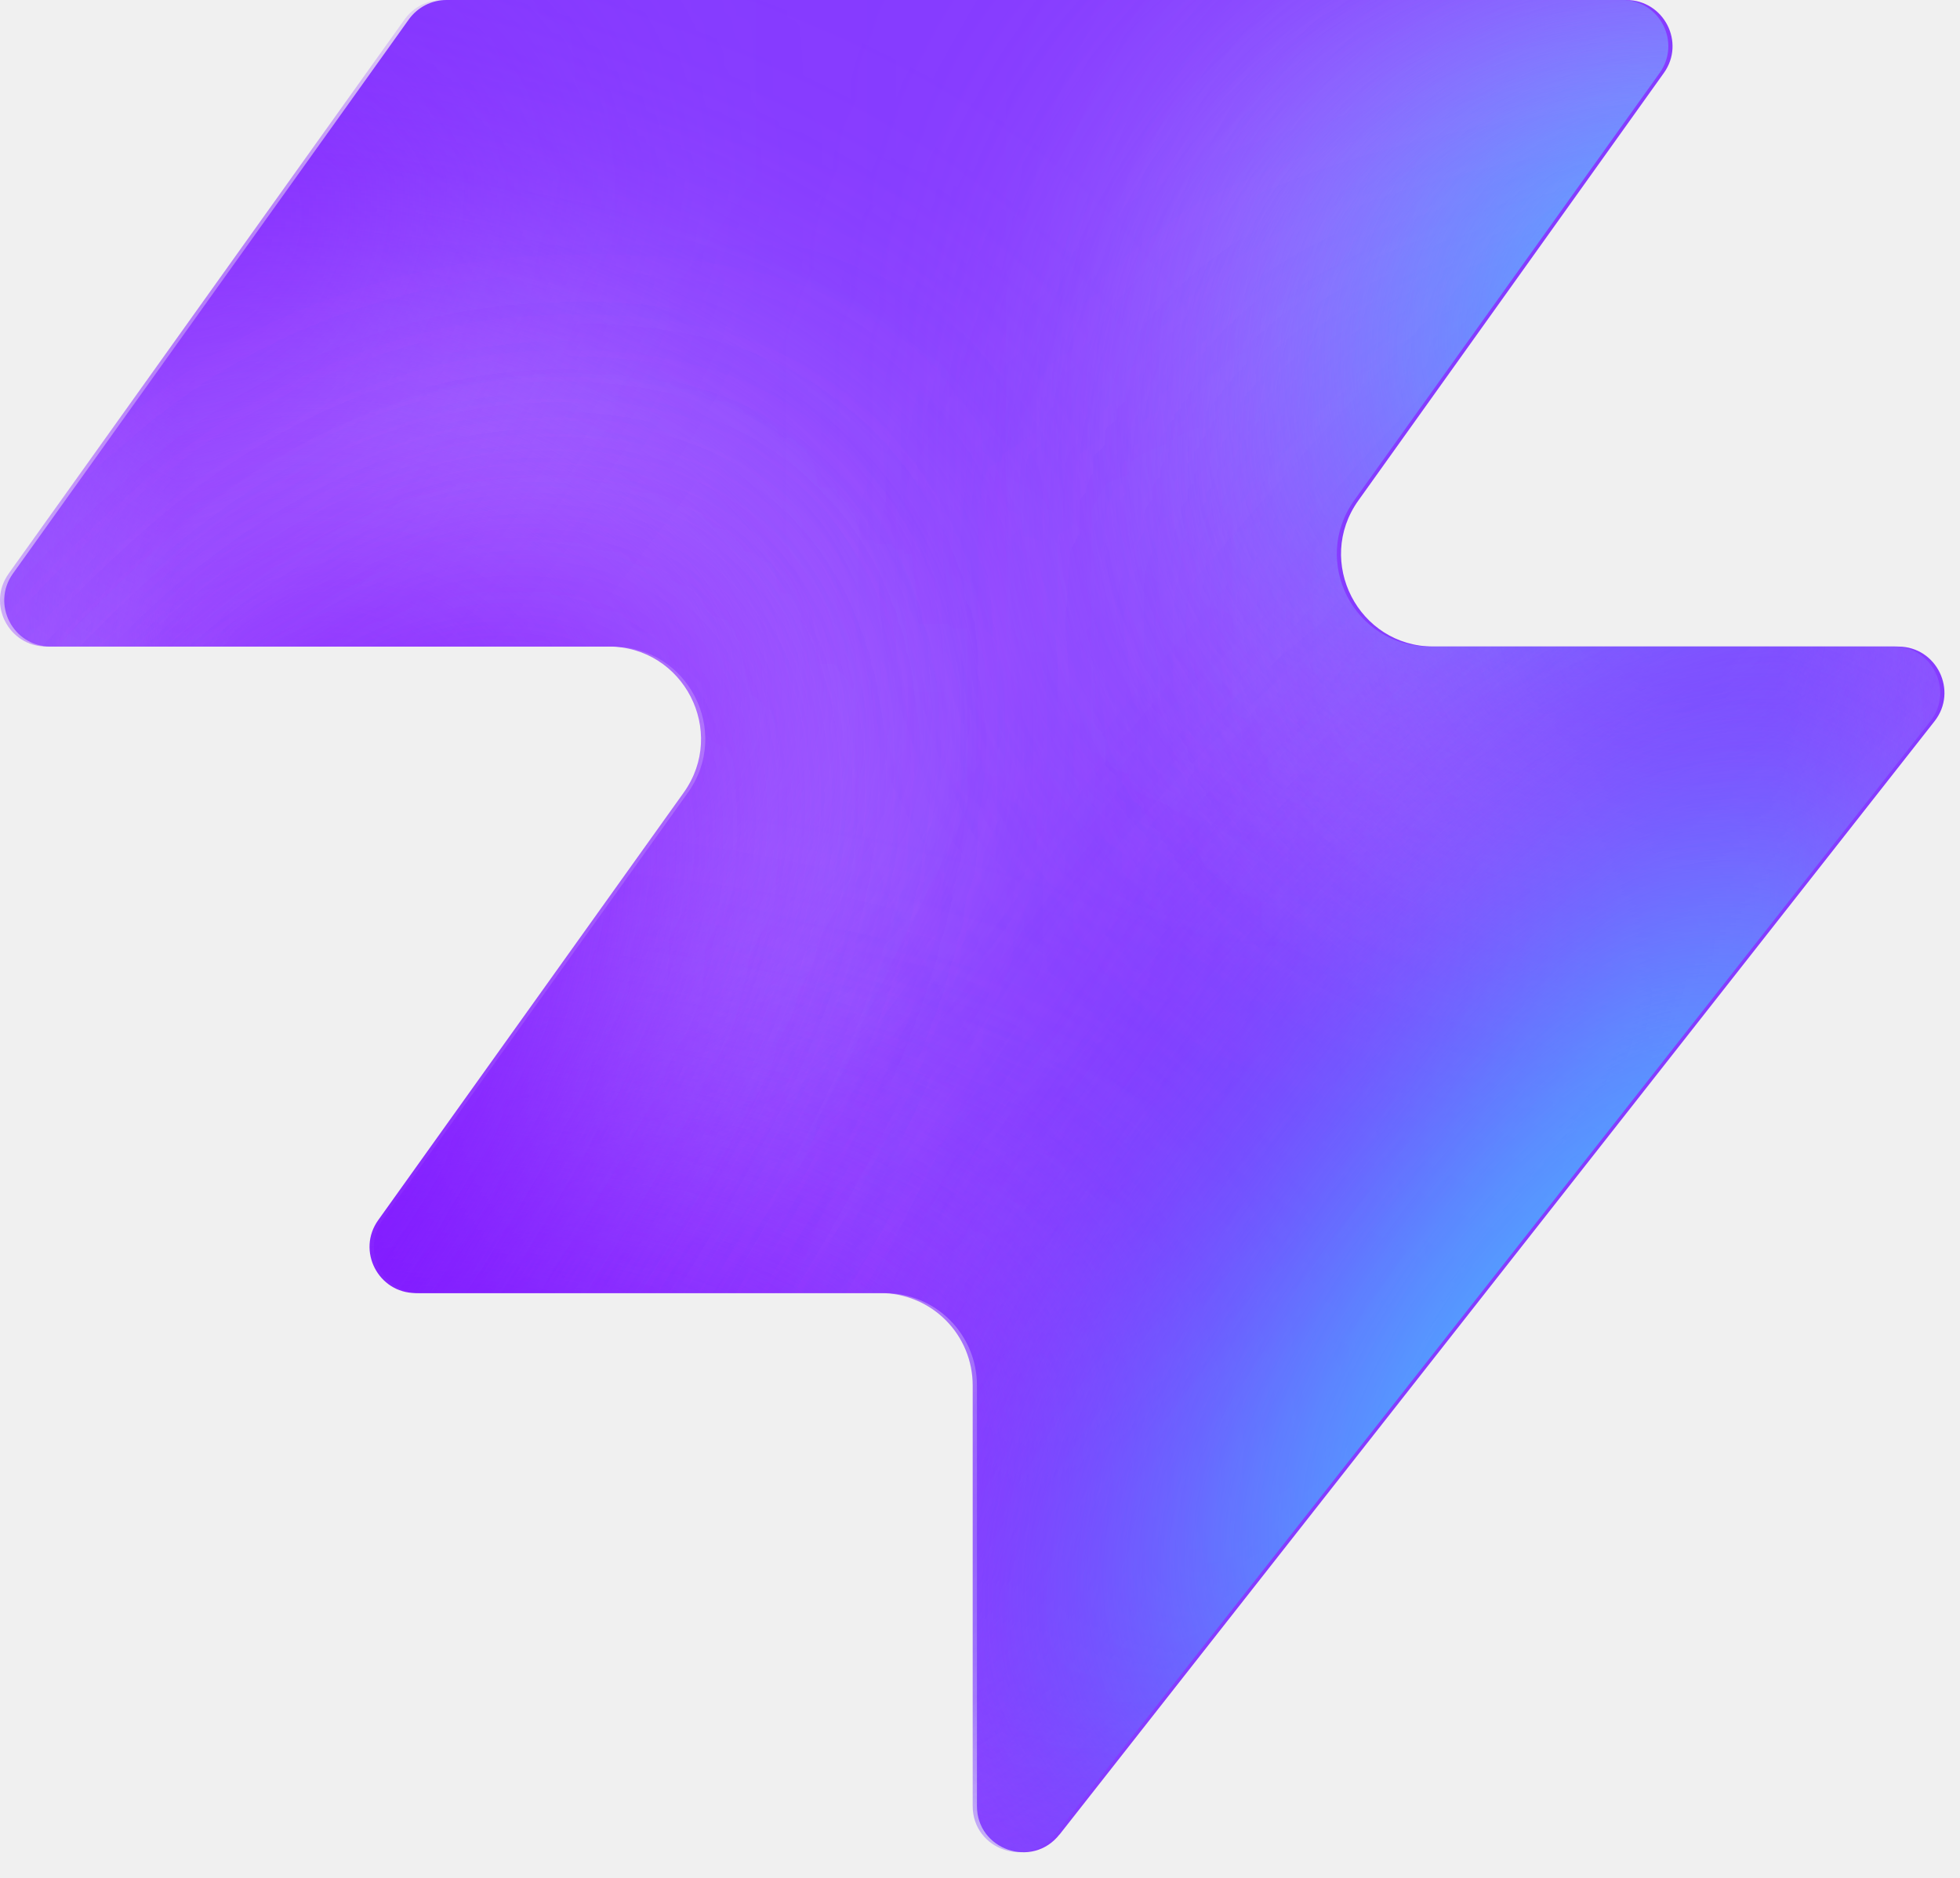
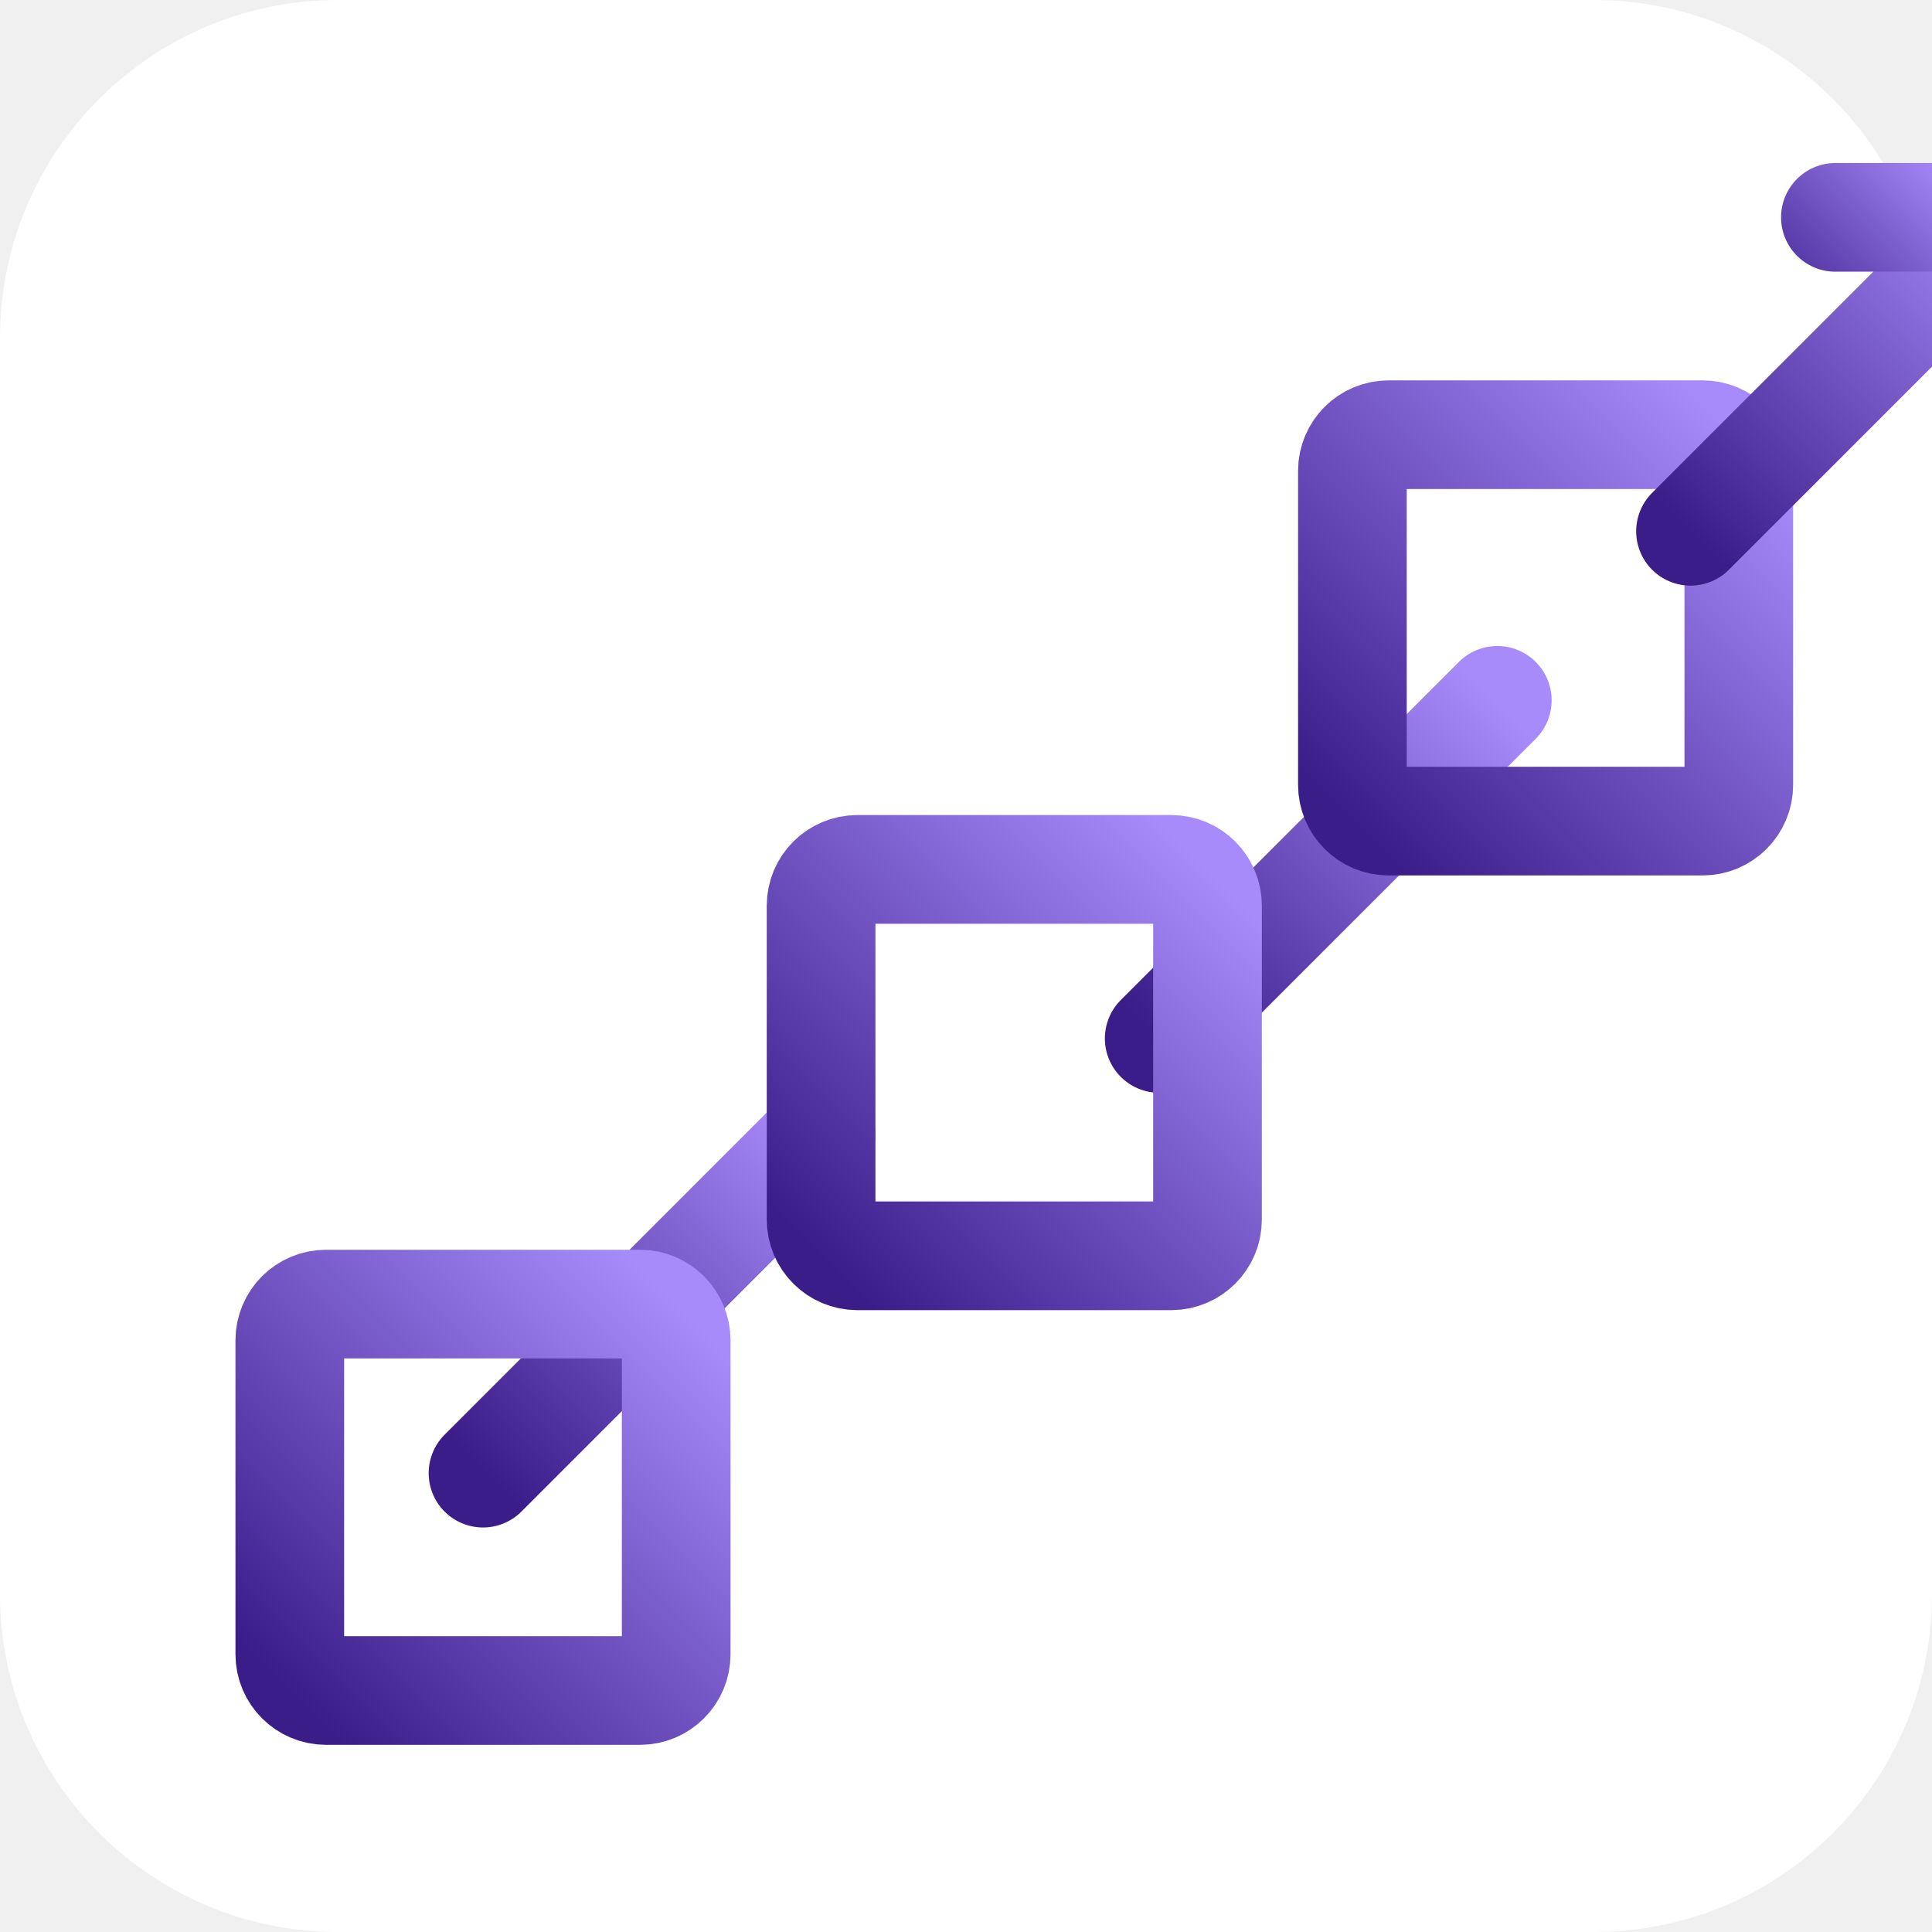
- <svg xmlns="http://www.w3.org/2000/svg" width="48" height="46" fill="none" viewBox="0 0 48 46">
-   <path fill="#863bff" d="M25.946 44.938c-.664.845-2.021.375-2.021-.698V33.937a2.26 2.26 0 0 0-2.262-2.262H10.287c-.92 0-1.456-1.04-.92-1.788l7.48-10.471c1.07-1.497 0-3.578-1.842-3.578H1.237c-.92 0-1.456-1.04-.92-1.788L10.013.474c.214-.297.556-.474.92-.474h28.894c.92 0 1.456 1.04.92 1.788l-7.48 10.471c-1.07 1.498 0 3.579 1.842 3.579h11.377c.943 0 1.473 1.088.89 1.83L25.947 44.94z" style="fill:#863bff;fill:color(display-p3 .525 .23 1);fill-opacity:1" />
-   <mask id="a" width="48" height="46" x="0" y="0" maskUnits="userSpaceOnUse" style="mask-type:alpha">
-     <path fill="#000" d="M25.842 44.938c-.664.844-2.021.375-2.021-.698V33.937a2.26 2.26 0 0 0-2.262-2.262H10.183c-.92 0-1.456-1.04-.92-1.788l7.48-10.471c1.07-1.498 0-3.579-1.842-3.579H1.133c-.92 0-1.456-1.04-.92-1.787L9.91.473c.214-.297.556-.474.92-.474h28.894c.92 0 1.456 1.04.92 1.788l-7.48 10.471c-1.07 1.498 0 3.578 1.842 3.578h11.377c.943 0 1.473 1.088.89 1.832L25.843 44.94z" style="fill:#000;fill-opacity:1" />
-   </mask>
-   <g mask="url(#a)">
-     <g filter="url(#b)">
-       <ellipse cx="5.508" cy="14.704" fill="#ede6ff" rx="5.508" ry="14.704" style="fill:#ede6ff;fill:color(display-p3 .927 .903 1);fill-opacity:1" transform="matrix(.00324 1 1 -.00324 -4.47 31.516)" />
-     </g>
-     <g filter="url(#c)">
-       <ellipse cx="10.399" cy="29.851" fill="#ede6ff" rx="10.399" ry="29.851" style="fill:#ede6ff;fill:color(display-p3 .927 .903 1);fill-opacity:1" transform="matrix(.00324 1 1 -.00324 -39.328 7.883)" />
-     </g>
-     <g filter="url(#d)">
-       <ellipse cx="5.508" cy="30.487" fill="#7e14ff" rx="5.508" ry="30.487" style="fill:#7e14ff;fill:color(display-p3 .492 .077 1);fill-opacity:1" transform="rotate(89.814 -25.913 -14.639)scale(1 -1)" />
-     </g>
-     <g filter="url(#e)">
-       <ellipse cx="5.508" cy="30.599" fill="#7e14ff" rx="5.508" ry="30.599" style="fill:#7e14ff;fill:color(display-p3 .492 .077 1);fill-opacity:1" transform="rotate(89.814 -32.644 -3.334)scale(1 -1)" />
-     </g>
-     <g filter="url(#f)">
-       <ellipse cx="5.508" cy="30.599" fill="#7e14ff" rx="5.508" ry="30.599" style="fill:#7e14ff;fill:color(display-p3 .492 .077 1);fill-opacity:1" transform="matrix(.00324 1 1 -.00324 -34.34 30.47)" />
-     </g>
-     <g filter="url(#g)">
-       <ellipse cx="14.072" cy="22.078" fill="#ede6ff" rx="14.072" ry="22.078" style="fill:#ede6ff;fill:color(display-p3 .927 .903 1);fill-opacity:1" transform="rotate(93.35 24.506 48.493)scale(-1 1)" />
-     </g>
-     <g filter="url(#h)">
-       <ellipse cx="3.47" cy="21.501" fill="#7e14ff" rx="3.47" ry="21.501" style="fill:#7e14ff;fill:color(display-p3 .492 .077 1);fill-opacity:1" transform="rotate(89.009 28.708 47.59)scale(-1 1)" />
-     </g>
-     <g filter="url(#i)">
-       <ellipse cx="3.47" cy="21.501" fill="#7e14ff" rx="3.47" ry="21.501" style="fill:#7e14ff;fill:color(display-p3 .492 .077 1);fill-opacity:1" transform="rotate(89.009 28.708 47.59)scale(-1 1)" />
-     </g>
-     <g filter="url(#j)">
-       <ellipse cx=".387" cy="8.972" fill="#7e14ff" rx="4.407" ry="29.108" style="fill:#7e14ff;fill:color(display-p3 .492 .077 1);fill-opacity:1" transform="rotate(39.51 .387 8.972)" />
-     </g>
-     <g filter="url(#k)">
-       <ellipse cx="47.523" cy="-6.092" fill="#7e14ff" rx="4.407" ry="29.108" style="fill:#7e14ff;fill:color(display-p3 .492 .077 1);fill-opacity:1" transform="rotate(37.892 47.523 -6.092)" />
-     </g>
-     <g filter="url(#l)">
-       <ellipse cx="41.412" cy="6.333" fill="#47bfff" rx="5.971" ry="9.665" style="fill:#47bfff;fill:color(display-p3 .28 .748 1);fill-opacity:1" transform="rotate(37.892 41.412 6.333)" />
-     </g>
-     <g filter="url(#m)">
-       <ellipse cx="-1.879" cy="38.332" fill="#7e14ff" rx="4.407" ry="29.108" style="fill:#7e14ff;fill:color(display-p3 .492 .077 1);fill-opacity:1" transform="rotate(37.892 -1.88 38.332)" />
-     </g>
-     <g filter="url(#n)">
-       <ellipse cx="-1.879" cy="38.332" fill="#7e14ff" rx="4.407" ry="29.108" style="fill:#7e14ff;fill:color(display-p3 .492 .077 1);fill-opacity:1" transform="rotate(37.892 -1.88 38.332)" />
-     </g>
-     <g filter="url(#o)">
-       <ellipse cx="35.651" cy="29.907" fill="#7e14ff" rx="4.407" ry="29.108" style="fill:#7e14ff;fill:color(display-p3 .492 .077 1);fill-opacity:1" transform="rotate(37.892 35.651 29.907)" />
-     </g>
-     <g filter="url(#p)">
-       <ellipse cx="38.418" cy="32.4" fill="#47bfff" rx="5.971" ry="15.297" style="fill:#47bfff;fill:color(display-p3 .28 .748 1);fill-opacity:1" transform="rotate(37.892 38.418 32.4)" />
-     </g>
+ <svg xmlns="http://www.w3.org/2000/svg" viewBox="0 0 160 160">
+   <defs>
+     <linearGradient id="favGrad" x1="0%" y1="100%" x2="100%" y2="0%">
+       <stop offset="0%" stop-color="#3b1d8a" />
+       <stop offset="100%" stop-color="#a78bfa" />
+     </linearGradient>
+   </defs>
+   <rect width="160" height="160" rx="28" fill="#ffffff" />
+   <g transform="translate(18,30)">
+     <line x1="22" y1="92" x2="50" y2="64" stroke="url(#favGrad)" stroke-width="9" stroke-linecap="round" />
+     <line x1="78" y1="56" x2="106" y2="28" stroke="url(#favGrad)" stroke-width="9" stroke-linecap="round" />
+     <rect x="6" y="78" width="32" height="32" rx="3" fill="none" stroke="url(#favGrad)" stroke-width="9" />
+     <rect x="50" y="42" width="32" height="32" rx="3" fill="none" stroke="url(#favGrad)" stroke-width="9" />
+     <rect x="94" y="6" width="32" height="32" rx="3" fill="none" stroke="url(#favGrad)" stroke-width="9" />
+     <path d="M 122 14 L 148 -12" stroke="url(#favGrad)" stroke-width="9" stroke-linecap="round" fill="none" />
+     <path d="M 134 -12 L 148 -12 L 148 2" stroke="url(#favGrad)" stroke-width="9" stroke-linecap="round" stroke-linejoin="round" fill="none" />
  </g>
-   <defs>
-     <filter id="b" width="60.045" height="41.654" x="-19.77" y="16.149" color-interpolation-filters="sRGB" filterUnits="userSpaceOnUse">
-       <feFlood flood-opacity="0" result="BackgroundImageFix" />
-       <feBlend in="SourceGraphic" in2="BackgroundImageFix" result="shape" />
-       <feGaussianBlur result="effect1_foregroundBlur_2002_17158" stdDeviation="7.659" />
-     </filter>
-     <filter id="c" width="90.34" height="51.437" x="-54.613" y="-7.533" color-interpolation-filters="sRGB" filterUnits="userSpaceOnUse">
-       <feFlood flood-opacity="0" result="BackgroundImageFix" />
-       <feBlend in="SourceGraphic" in2="BackgroundImageFix" result="shape" />
-       <feGaussianBlur result="effect1_foregroundBlur_2002_17158" stdDeviation="7.659" />
-     </filter>
-     <filter id="d" width="79.355" height="29.4" x="-49.64" y="2.03" color-interpolation-filters="sRGB" filterUnits="userSpaceOnUse">
-       <feFlood flood-opacity="0" result="BackgroundImageFix" />
-       <feBlend in="SourceGraphic" in2="BackgroundImageFix" result="shape" />
-       <feGaussianBlur result="effect1_foregroundBlur_2002_17158" stdDeviation="4.596" />
-     </filter>
-     <filter id="e" width="79.579" height="29.4" x="-45.045" y="20.029" color-interpolation-filters="sRGB" filterUnits="userSpaceOnUse">
-       <feFlood flood-opacity="0" result="BackgroundImageFix" />
-       <feBlend in="SourceGraphic" in2="BackgroundImageFix" result="shape" />
-       <feGaussianBlur result="effect1_foregroundBlur_2002_17158" stdDeviation="4.596" />
-     </filter>
-     <filter id="f" width="79.579" height="29.4" x="-43.513" y="21.178" color-interpolation-filters="sRGB" filterUnits="userSpaceOnUse">
-       <feFlood flood-opacity="0" result="BackgroundImageFix" />
-       <feBlend in="SourceGraphic" in2="BackgroundImageFix" result="shape" />
-       <feGaussianBlur result="effect1_foregroundBlur_2002_17158" stdDeviation="4.596" />
-     </filter>
-     <filter id="g" width="74.749" height="58.852" x="15.756" y="-17.901" color-interpolation-filters="sRGB" filterUnits="userSpaceOnUse">
-       <feFlood flood-opacity="0" result="BackgroundImageFix" />
-       <feBlend in="SourceGraphic" in2="BackgroundImageFix" result="shape" />
-       <feGaussianBlur result="effect1_foregroundBlur_2002_17158" stdDeviation="7.659" />
-     </filter>
-     <filter id="h" width="61.377" height="25.362" x="23.548" y="2.284" color-interpolation-filters="sRGB" filterUnits="userSpaceOnUse">
-       <feFlood flood-opacity="0" result="BackgroundImageFix" />
-       <feBlend in="SourceGraphic" in2="BackgroundImageFix" result="shape" />
-       <feGaussianBlur result="effect1_foregroundBlur_2002_17158" stdDeviation="4.596" />
-     </filter>
-     <filter id="i" width="61.377" height="25.362" x="23.548" y="2.284" color-interpolation-filters="sRGB" filterUnits="userSpaceOnUse">
-       <feFlood flood-opacity="0" result="BackgroundImageFix" />
-       <feBlend in="SourceGraphic" in2="BackgroundImageFix" result="shape" />
-       <feGaussianBlur result="effect1_foregroundBlur_2002_17158" stdDeviation="4.596" />
-     </filter>
-     <filter id="j" width="56.045" height="63.649" x="-27.636" y="-22.853" color-interpolation-filters="sRGB" filterUnits="userSpaceOnUse">
-       <feFlood flood-opacity="0" result="BackgroundImageFix" />
-       <feBlend in="SourceGraphic" in2="BackgroundImageFix" result="shape" />
-       <feGaussianBlur result="effect1_foregroundBlur_2002_17158" stdDeviation="4.596" />
-     </filter>
-     <filter id="k" width="54.814" height="64.646" x="20.116" y="-38.415" color-interpolation-filters="sRGB" filterUnits="userSpaceOnUse">
-       <feFlood flood-opacity="0" result="BackgroundImageFix" />
-       <feBlend in="SourceGraphic" in2="BackgroundImageFix" result="shape" />
-       <feGaussianBlur result="effect1_foregroundBlur_2002_17158" stdDeviation="4.596" />
-     </filter>
-     <filter id="l" width="33.541" height="35.313" x="24.641" y="-11.323" color-interpolation-filters="sRGB" filterUnits="userSpaceOnUse">
-       <feFlood flood-opacity="0" result="BackgroundImageFix" />
-       <feBlend in="SourceGraphic" in2="BackgroundImageFix" result="shape" />
-       <feGaussianBlur result="effect1_foregroundBlur_2002_17158" stdDeviation="4.596" />
-     </filter>
-     <filter id="m" width="54.814" height="64.646" x="-29.286" y="6.009" color-interpolation-filters="sRGB" filterUnits="userSpaceOnUse">
-       <feFlood flood-opacity="0" result="BackgroundImageFix" />
-       <feBlend in="SourceGraphic" in2="BackgroundImageFix" result="shape" />
-       <feGaussianBlur result="effect1_foregroundBlur_2002_17158" stdDeviation="4.596" />
-     </filter>
-     <filter id="n" width="54.814" height="64.646" x="-29.286" y="6.009" color-interpolation-filters="sRGB" filterUnits="userSpaceOnUse">
-       <feFlood flood-opacity="0" result="BackgroundImageFix" />
-       <feBlend in="SourceGraphic" in2="BackgroundImageFix" result="shape" />
-       <feGaussianBlur result="effect1_foregroundBlur_2002_17158" stdDeviation="4.596" />
-     </filter>
-     <filter id="o" width="54.814" height="64.646" x="8.244" y="-2.416" color-interpolation-filters="sRGB" filterUnits="userSpaceOnUse">
-       <feFlood flood-opacity="0" result="BackgroundImageFix" />
-       <feBlend in="SourceGraphic" in2="BackgroundImageFix" result="shape" />
-       <feGaussianBlur result="effect1_foregroundBlur_2002_17158" stdDeviation="4.596" />
-     </filter>
-     <filter id="p" width="39.409" height="43.623" x="18.713" y="10.588" color-interpolation-filters="sRGB" filterUnits="userSpaceOnUse">
-       <feFlood flood-opacity="0" result="BackgroundImageFix" />
-       <feBlend in="SourceGraphic" in2="BackgroundImageFix" result="shape" />
-       <feGaussianBlur result="effect1_foregroundBlur_2002_17158" stdDeviation="4.596" />
-     </filter>
-   </defs>
</svg>
